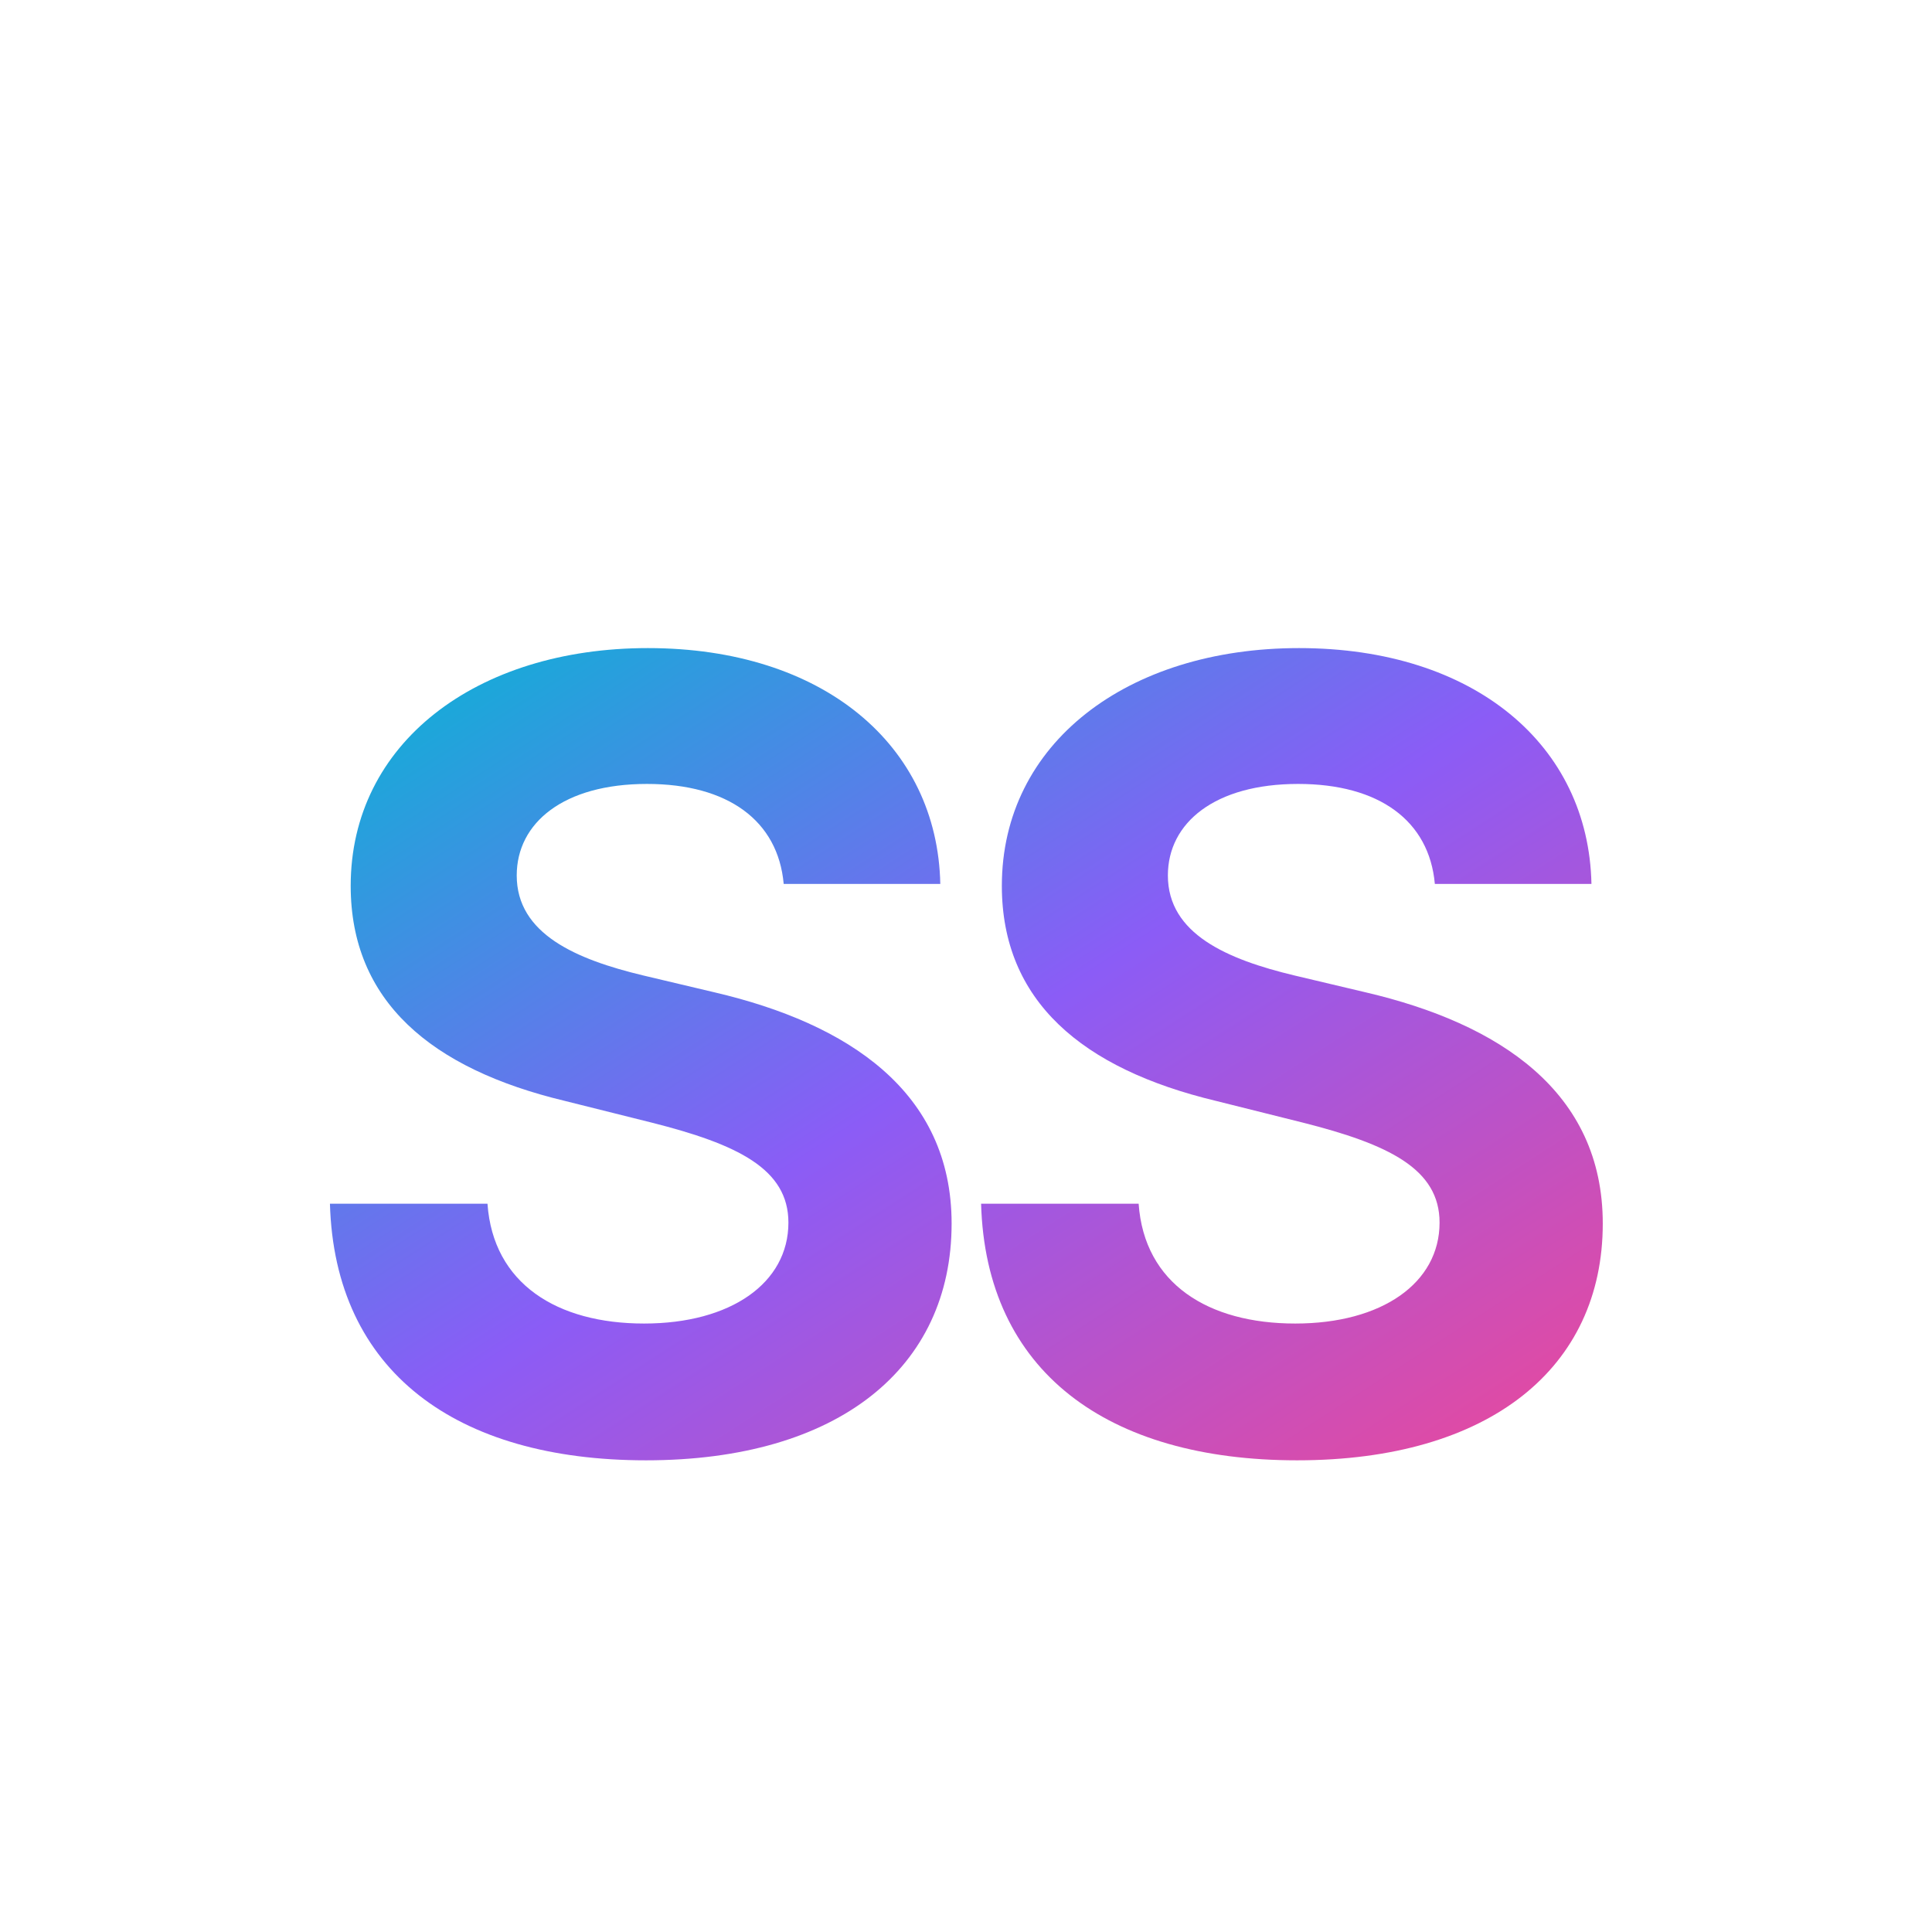
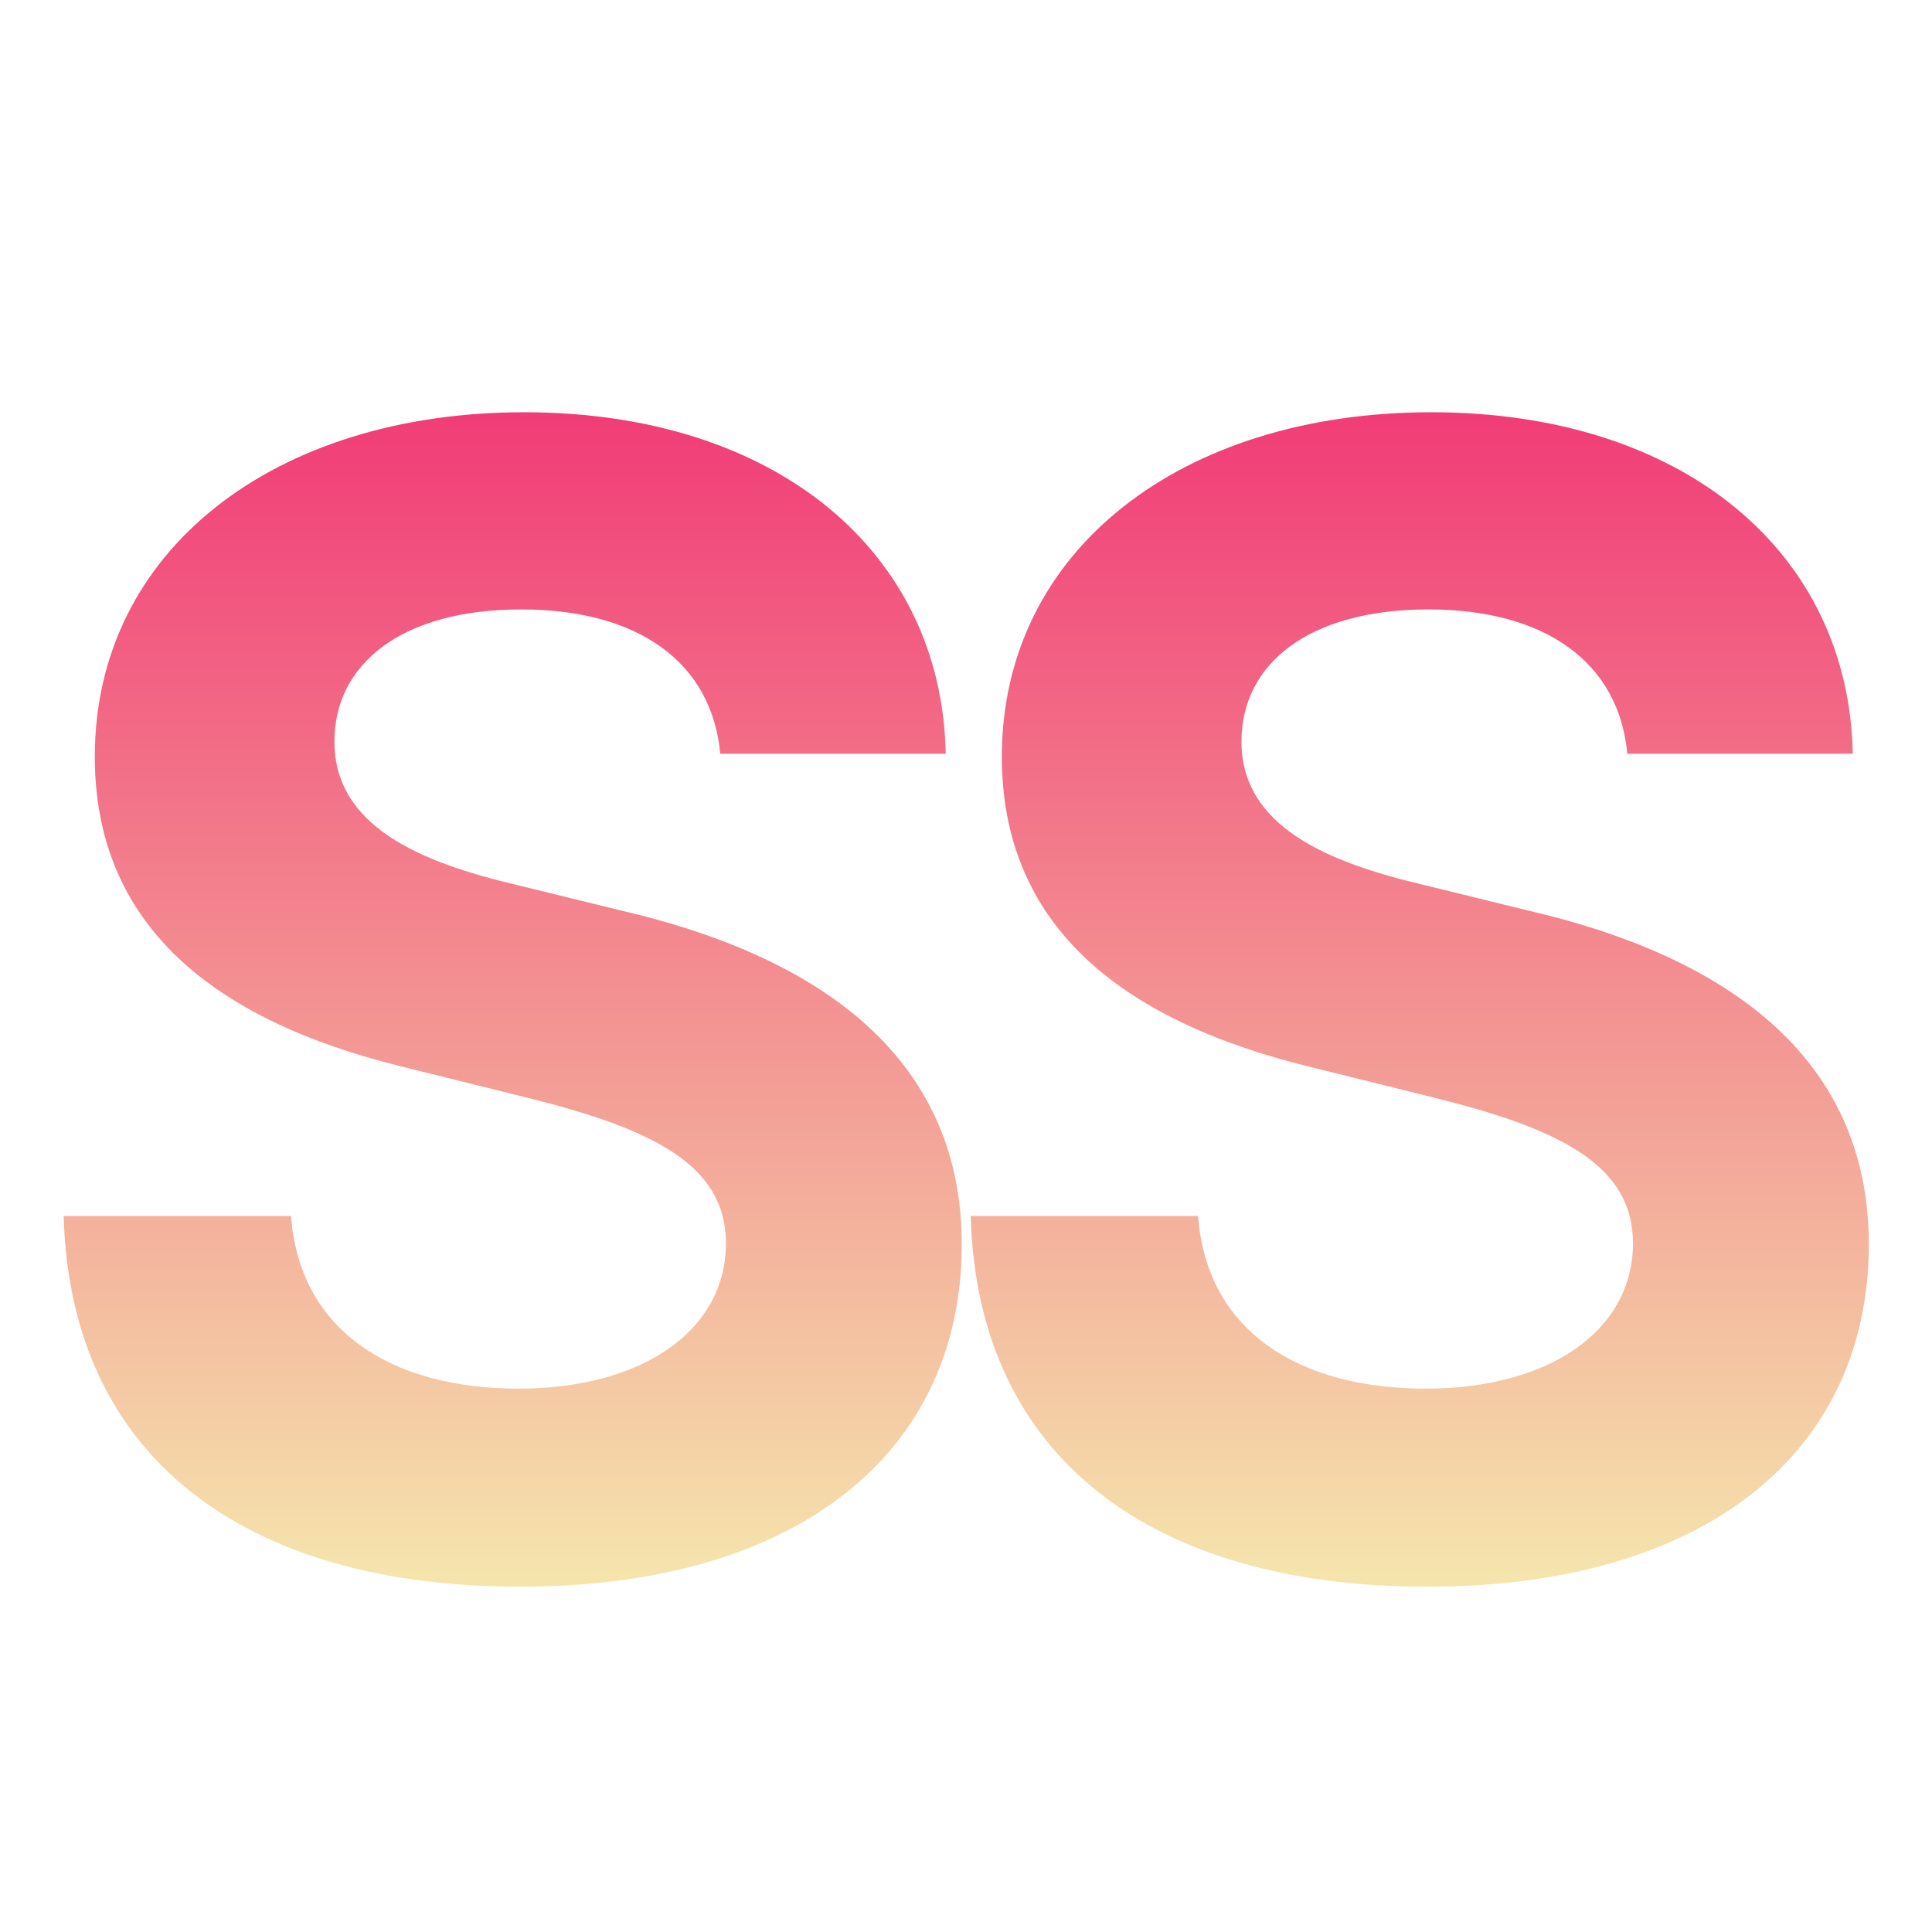
<svg xmlns="http://www.w3.org/2000/svg" viewBox="0 0 32 32">
  <defs>
-     <linearGradient id="textGrad" x1="0%" y1="0%" x2="100%" y2="100%">
-       <stop offset="0%" style="stop-color:#06b6d4" />
-       <stop offset="50%" style="stop-color:#8b5cf6" />
-       <stop offset="100%" style="stop-color:#ec4899" />
+     <linearGradient id="textGrad" x1="0%" y1="0%" x2="0%" y2="100%">
+       <stop offset="0%" style="stop-color:#f13c77" />
+       <stop offset="100%" style="stop-color:#f5e6ad" />
    </linearGradient>
  </defs>
-   <text x="16" y="24" font-family="system-ui, -apple-system, sans-serif" font-size="18" font-weight="700" fill="url(#textGrad)" text-anchor="middle" letter-spacing="-1">SS</text>
+   <text x="16" y="26" font-family="system-ui, -apple-system, sans-serif" font-size="26" font-weight="700" fill="url(#textGrad)" text-anchor="middle" letter-spacing="-2">SS</text>
</svg>
